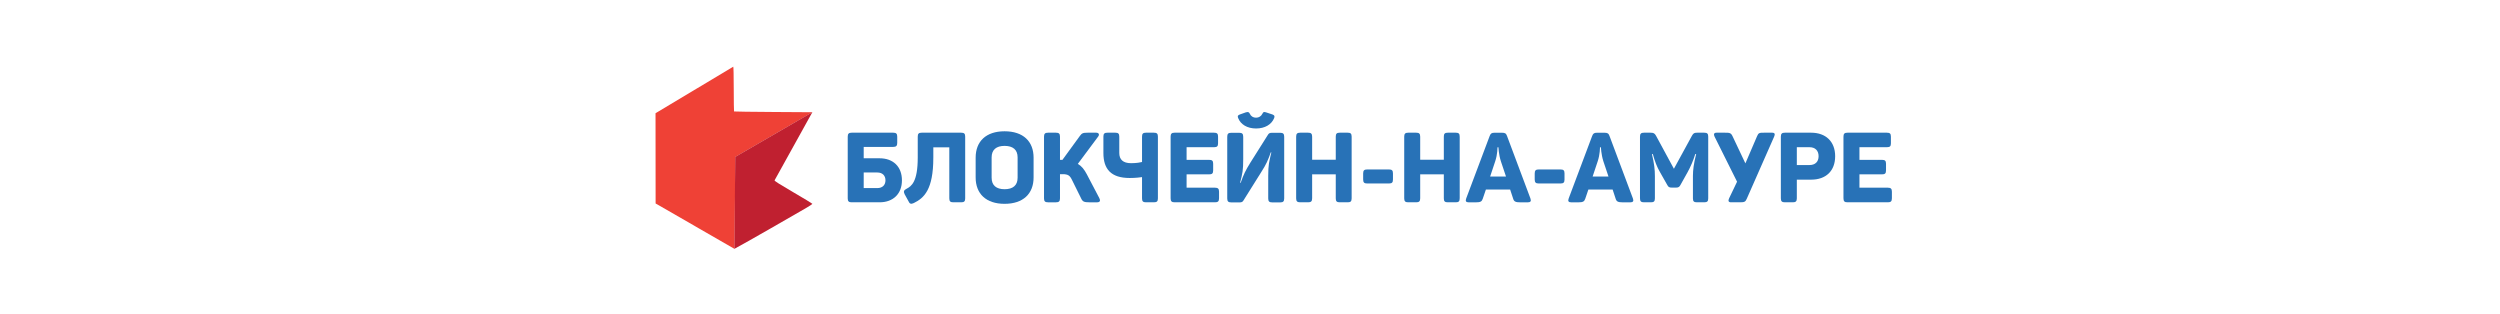
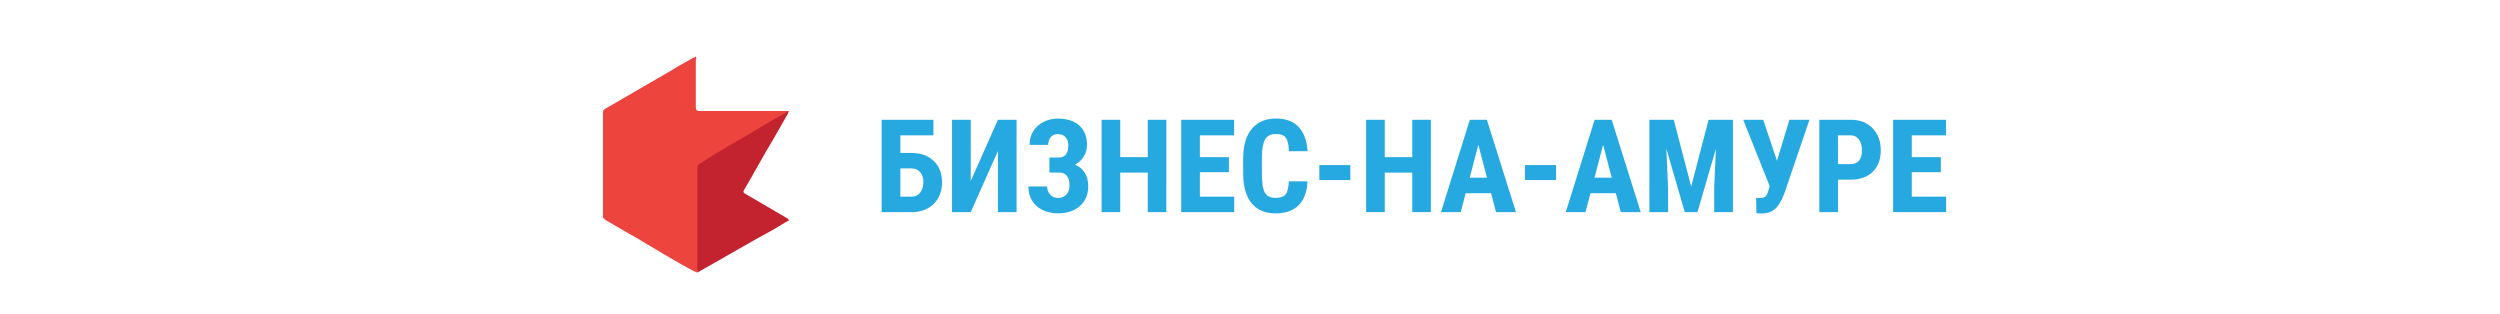
<svg xmlns="http://www.w3.org/2000/svg" version="1.1" id="Слой_1" image-rendering="optimizeQuality" text-rendering="geometricPrecision" shape-rendering="geometricPrecision" x="0px" y="0px" viewBox="0 0 256.7 32.2" style="enable-background:new 0 0 256.7 32.2;" xml:space="preserve">
  <defs id="defs51" />
  <style type="text/css" id="style2">
	.st0{fill:#ED443E;}
	.st1{fill:#C2232F;}
	.st2{fill:#25A9E0;}
</style>
  <style id="style2-3" type="text/css">
	.st0{fill:#ED443E;}
	.st1{fill:#C2232F;}
	.st2{fill:#25A9E0;}
</style>
  <style type="text/css" id="style2-6">
	.st0{fill:#ED443E;}
	.st1{fill:#C2232F;}
</style>
-   <g style="stroke-width:19.567" id="g10-3" transform="matrix(0.05110634,0,0,0.05110634,884.5603,-386.9263)">
-     <path style="fill:#ef4136;stroke-width:19.567" id="path6-5" d="m -15835,7705 c -156.17,93.5 0,0 -156.17,93.5 l 0.161,181.35 5.75,3.236 c 152.75,87.883 -5.75,-3.236 150.25,86.539 l 2.5,1.344 1.75,-184.76 154.88,-89.709 -78.486,-0.5 c -43.165,-0.275 -78.738,-0.755 -79.049,-1.066 -0.311,-0.311 -0.589,-20.674 -0.619,-45.25 -0.03,-25.945 -0.436,-44.684 -0.961,-44.684 z" />
-     <path style="fill:#bf1e2e;fill-opacity:0.986;stroke-width:19.567" id="path8-6" d="m -15831,7886.2 154.88,-89.714 -75.929,136.92 c 0.221,1.53 9.81,7.602 37.999,24.063 20.738,12.11 37.838,22.464 38,23.01 0.163,0.546 -6.004,4.629 -13.704,9.075 -112.09,64.713 -141.68,80.9 -142.99,81.405 z" />
+   <g style="image-rendering:optimizeQuality;shape-rendering:geometricPrecision;text-rendering:geometricPrecision" id="g870" transform="matrix(0.2915357,0,0,0.2915357,61.91302,5.802495)">
+     <path class="st0" d="M 33.243,76.1 C 32,75.6 32.364,75.743 32,75.6 25,71.9 18.5,67.8 11.5,63.7 7.8,61.7 4.5,59.6 0.9,57.6 0.4,57.2 0,56.8 0,56.4 V 19.6 C 0,18.8 0.4,18.8 0.8,18.4 8.6,13.9 16.4,9.4 24.1,4.9 26.6,3.3 29,2 31.9,0.4 32.3,0.4 32.7,0 32.7,0 c 0.4,0.4 0,0.8 0,1.2 V 18 c 0,0.8 0.4,1.2 1.2,1.2 h 30.3 1.2 c -0.257,0.9 -0.2,0.4 -0.8,0.8 -3.7,2.1 -6.5,3.7 -9.8,5.7 -7,4.1 -13.9,7.8 -20.5,11.9 -0.037,0.884 -0.578,1.243 -0.8,1.2 v 36 c -0.257,1.3 -0.258,0.13 -0.257,1.3 z" id="path4-7" style="fill:#ed443e" />
+     <path class="st1" d="m 33.243,76.1 v -1.2 -36 c 0,-0.538 0.118,-0.575 0.8,-1.2 7.7,-5 13.2,-7.8 20.3,-12.1 3.3,-2 3.324,-2.035 11.057,-6.4 v 0 c -0.257,0.9 -0.157,0.5 -0.257,0.9 -1.6,2.9 -3.3,5.7 -4.9,8.6 -3.7,6.1 -7,12.3 -10.6,18.4 -0.4,0.8 0,0.8 0.4,1.2 4.9,2.9 9.8,5.7 14.7,8.6 0.4,0 0.4,0.4 0.8,0.8 -1.6,0.8 -3.3,2 -4.9,2.9 -9,4.9 -18,10.2 -27.4,15.5 z" id="path6-5" style="fill:#c2232f" />
  </g>
-   <g style="fill:#1163af;fill-opacity:0.901;stroke-width:8.742" id="g46" transform="matrix(0.1143846,0,0,0.1143846,1747.661,-878.4831)" aria-label="БЛОКЧЕЙН-НА-АМУРЕ">
-     <path id="path12" d="m -14477,7799.2 h -37.224 c -2.64,0 -3.608,0.88 -3.608,3.608 v 55.44 c 0,2.64 1.056,3.432 3.52,3.432 h 25.08 c 12.144,0 20.064,-7.568 20.064,-19.712 0,-12.32 -7.92,-19.8 -20.064,-19.8 h -14.256 v -10.208 h 26.488 c 2.64,0 3.608,-0.968 3.608,-3.608 v -5.544 c 0,-2.728 -0.968,-3.608 -3.608,-3.608 z m -6.952,42.768 c 0,4.136 -2.64,6.952 -7.304,6.952 h -12.232 v -13.992 h 12.232 c 4.664,0 7.304,2.816 7.304,7.04 z" style="stroke-width:8.742" />
-     <path id="path14" d="m -14416,7799.2 h -35.376 c -2.728,0 -3.608,0.88 -3.608,3.608 v 18.832 c 0,21.648 -5.632,25.608 -10.032,27.896 -2.464,1.232 -2.904,2.464 -1.76,4.84 l 3.432,6.248 c 1.056,2.464 2.288,2.904 4.752,1.76 9.24,-4.488 17.6,-11.968 17.6,-40.832 v -9.24 h 14.344 v 45.76 c 0,2.728 0.88,3.608 3.608,3.608 h 7.04 c 2.728,0 3.608,-0.88 3.608,-3.608 v -55.264 c 0,-2.728 -0.88,-3.608 -3.608,-3.608 z" style="stroke-width:8.742" />
-     <path id="path16" d="m -14403,7821.6 v 17.776 c 0,14.608 9.328,23.672 25.96,23.672 16.72,0 26.048,-9.064 26.048,-23.672 V 7821.6 c 0,-14.608 -9.328,-23.672 -26.048,-23.672 -16.632,0 -25.96,9.064 -25.96,23.672 z m 37.664,-0.264 v 18.304 c 0,6.864 -4.224,10.296 -11.704,10.296 -7.392,0 -11.616,-3.432 -11.616,-10.296 v -18.304 c 0,-6.864 4.224,-10.296 11.616,-10.296 7.48,0 11.704,3.432 11.704,10.296 z" style="stroke-width:8.742" />
-     <path id="path18" d="m -14292,7857.9 -11.264,-21.472 c -2.288,-4.312 -4.664,-7.304 -8.008,-9.24 l 18.216,-24.464 c 1.408,-1.848 0.704,-3.52 -1.76,-3.52 h -7.656 c -4.224,0 -5.192,0.44 -7.04,2.992 l -15.576,21.384 h -2.2 v -20.768 c 0,-2.728 -0.968,-3.608 -3.608,-3.608 h -7.128 c -2.64,0 -3.608,0.88 -3.608,3.608 v 55.264 c 0,2.728 0.968,3.608 3.608,3.608 h 7.128 c 2.64,0 3.608,-0.88 3.608,-3.608 v -21.648 h 2.288 c 5.016,0 6.6,1.232 8.536,5.28 l 8.272,16.72 c 1.32,2.728 2.728,3.256 7.216,3.256 h 7.04 c 2.728,0 3.08,-1.672 1.936,-3.784 z" style="stroke-width:8.742" />
-     <path id="path20" d="m -14243,7799.2 h -7.128 c -2.64,0 -3.52,0.88 -3.52,3.608 v 22.704 c -1.408,0.352 -4.752,1.056 -9.856,1.056 -7.128,0 -10.56,-3.256 -10.56,-9.152 v -14.608 c 0,-2.728 -0.88,-3.608 -3.608,-3.608 h -7.04 c -2.728,0 -3.608,0.88 -3.608,3.608 v 14.608 c 0,14.432 6.776,22.44 23.584,22.44 5.544,0 9.328,-0.528 11.088,-0.792 v 19.008 c 0,2.728 0.88,3.608 3.52,3.608 h 7.128 c 2.728,0 3.608,-0.88 3.608,-3.608 v -55.264 c 0,-2.728 -0.88,-3.608 -3.608,-3.608 z" style="stroke-width:8.742" />
-     <path id="path22" d="m -14189,7799.2 h -35.376 c -2.64,0 -3.608,0.88 -3.608,3.608 v 55.264 c 0,2.728 0.968,3.608 3.608,3.608 h 36.256 c 2.64,0 3.608,-0.88 3.608,-3.608 v -5.896 c 0,-2.64 -0.968,-3.608 -3.608,-3.608 h -25.52 V 7836.6 h 20.24 c 2.728,0 3.608,-0.88 3.608,-3.608 v -5.896 c 0,-2.64 -0.88,-3.52 -3.608,-3.52 h -20.24 v -11.352 h 24.64 c 2.728,0 3.608,-0.88 3.608,-3.52 v -5.896 c 0,-2.728 -0.88,-3.608 -3.608,-3.608 z" style="stroke-width:8.742" />
-     <path id="path24" d="m -14135,7786 c 0.616,-1.76 0.176,-2.464 -1.584,-3.168 l -5.896,-1.936 c -1.672,-0.528 -2.376,-0.352 -3.08,1.232 -1.144,2.288 -3.168,3.608 -5.72,3.608 -2.64,0 -4.664,-1.32 -5.632,-3.608 -0.792,-1.584 -1.584,-1.76 -3.696,-1.144 l -5.192,1.848 c -1.848,0.704 -2.288,1.408 -1.584,3.168 2.288,5.896 8.272,9.416 16.104,9.416 7.92,0 13.904,-3.52 16.28,-9.416 z m 5.368,13.288 h -7.48 c -1.848,0 -2.728,0.528 -3.432,1.672 l -15.928,25.256 c -4.4,7.128 -5.896,10.296 -8.624,17.952 h -0.528 c 2.2,-8.536 2.816,-11.264 2.816,-21.296 v -19.976 c 0,-2.728 -0.968,-3.608 -3.608,-3.608 h -7.128 c -2.64,0 -3.608,0.88 -3.608,3.608 v 55.264 c 0,2.728 0.968,3.608 3.608,3.608 h 7.48 c 1.76,0 2.728,-0.44 3.432,-1.672 l 16.104,-25.696 c 4.488,-7.128 5.72,-9.856 8.448,-17.512 h 0.528 c -2.024,8.624 -2.816,11.088 -2.816,21.296 v 19.976 c 0,2.728 0.968,3.608 3.608,3.608 h 7.128 c 2.64,0 3.608,-0.88 3.608,-3.608 v -55.264 c 0,-2.728 -0.968,-3.608 -3.608,-3.608 z" style="stroke-width:8.742" />
-     <path id="path26" d="m -14069,7799.2 h -7.128 c -2.728,0 -3.608,0.88 -3.608,3.608 v 20.68 h -21.208 v -20.68 c 0,-2.728 -0.968,-3.608 -3.608,-3.608 h -7.128 c -2.64,0 -3.608,0.88 -3.608,3.608 v 55.264 c 0,2.728 0.968,3.608 3.608,3.608 h 7.128 c 2.64,0 3.608,-0.88 3.608,-3.608 V 7836.6 h 21.208 v 21.472 c 0,2.728 0.88,3.608 3.608,3.608 h 7.128 c 2.64,0 3.52,-0.88 3.52,-3.608 v -55.264 c 0,-2.728 -0.88,-3.608 -3.52,-3.608 z" style="stroke-width:8.742" />
-     <path id="path28" d="m -14032,7832.2 h -19.536 c -2.64,0 -3.608,0.88 -3.608,3.608 v 5.368 c 0,2.728 0.968,3.608 3.608,3.608 h 19.536 c 2.728,0 3.608,-0.88 3.608,-3.608 v -5.368 c 0,-2.728 -0.88,-3.608 -3.608,-3.608 z" style="stroke-width:8.742" />
-     <path id="path30" d="m -13972,7799.2 h -7.128 c -2.728,0 -3.608,0.88 -3.608,3.608 v 20.68 h -21.208 v -20.68 c 0,-2.728 -0.968,-3.608 -3.608,-3.608 h -7.128 c -2.64,0 -3.608,0.88 -3.608,3.608 v 55.264 c 0,2.728 0.968,3.608 3.608,3.608 h 7.128 c 2.64,0 3.608,-0.88 3.608,-3.608 V 7836.6 h 21.208 v 21.472 c 0,2.728 0.88,3.608 3.608,3.608 h 7.128 c 2.64,0 3.52,-0.88 3.52,-3.608 v -55.264 c 0,-2.728 -0.88,-3.608 -3.52,-3.608 z" style="stroke-width:8.742" />
-     <path id="path32" d="m -13905,7858.2 -21.032,-56.144 c -0.792,-2.288 -1.936,-2.816 -4.4,-2.816 h -6.776 c -2.464,0 -3.52,0.528 -4.4,2.992 l -21.032,55.968 c -0.88,2.376 -0.264,3.52 2.376,3.52 h 6.072 c 4.4,0 5.544,-0.704 6.424,-3.256 l 2.816,-8.272 h 21.736 l 2.728,8.272 c 0.792,2.552 2.112,3.256 6.512,3.256 h 6.6 c 2.552,0 3.256,-1.144 2.376,-3.52 z m -26.488,-33.264 4.576,13.64 h -14.256 l 4.576,-13.728 c 2.112,-6.248 2.024,-12.496 2.024,-12.496 h 0.88 c 0,0 0.176,6.248 2.2,12.584 z" style="stroke-width:8.742" />
-     <path id="path34" d="m -13878,7832.2 h -19.536 c -2.64,0 -3.608,0.88 -3.608,3.608 v 5.368 c 0,2.728 0.968,3.608 3.608,3.608 h 19.536 c 2.728,0 3.608,-0.88 3.608,-3.608 v -5.368 c 0,-2.728 -0.88,-3.608 -3.608,-3.608 z" style="stroke-width:8.742" />
-     <path id="path36" d="m -13813,7858.2 -21.032,-56.144 c -0.792,-2.288 -1.936,-2.816 -4.4,-2.816 h -6.776 c -2.464,0 -3.52,0.528 -4.4,2.992 l -21.032,55.968 c -0.88,2.376 -0.264,3.52 2.376,3.52 h 6.072 c 4.4,0 5.544,-0.704 6.424,-3.256 l 2.816,-8.272 h 21.736 l 2.728,8.272 c 0.792,2.552 2.112,3.256 6.512,3.256 h 6.6 c 2.552,0 3.256,-1.144 2.376,-3.52 z m -26.488,-33.264 4.576,13.64 h -14.256 l 4.576,-13.728 c 2.112,-6.248 2.024,-12.496 2.024,-12.496 h 0.88 c 0,0 0.176,6.248 2.2,12.584 z" style="stroke-width:8.742" />
-     <path id="path38" d="m -13749,7799.2 h -6.248 c -2.728,0 -3.432,0.44 -4.752,2.728 l -16.192,29.656 -16.104,-29.744 c -1.232,-2.112 -2.112,-2.64 -5.016,-2.64 h -5.72 c -2.64,0 -3.608,0.88 -3.608,3.52 v 55.44 c 0,2.64 0.968,3.52 3.608,3.52 h 6.248 c 2.64,0 3.52,-0.88 3.52,-3.52 v -19.888 c 0,-5.896 -0.528,-10.912 -2.64,-19.888 h 0.792 c 1.76,6.424 3.696,11.616 6.512,16.368 l 6.336,11.176 c 1.056,2.024 1.848,2.552 4.048,2.552 h 4.048 c 2.2,0 2.992,-0.704 3.96,-2.552 l 6.248,-11.176 c 2.64,-4.752 5.104,-10.384 6.952,-16.368 h 0.792 c -2.2,8.624 -2.904,14.432 -2.904,19.8 v 19.976 c 0,2.64 0.88,3.52 3.52,3.52 h 6.6 c 2.728,0 3.608,-0.88 3.608,-3.52 v -55.44 c 0,-2.64 -0.88,-3.52 -3.608,-3.52 z" style="stroke-width:8.742" />
-     <path id="path40" d="m -13688,7799.2 h -7.304 c -4.048,0 -5.016,0.088 -6.248,3.168 l -10.472,24.376 -11.528,-24.376 c -1.408,-3.08 -2.728,-3.168 -6.864,-3.168 h -7.392 c -2.552,0 -2.904,1.408 -1.848,3.608 l 20.152,40.392 -7.128,14.872 c -0.968,2.112 -0.792,3.608 1.76,3.608 h 8.272 c 3.784,0 4.664,-0.528 5.808,-3.168 l 24.552,-55.704 c 0.968,-2.2 0.792,-3.608 -1.76,-3.608 z" style="stroke-width:8.742" />
-     <path id="path42" d="m -13653,7799.2 h -23.584 c -2.64,0 -3.608,0.88 -3.608,3.608 v 55.264 c 0,2.728 0.968,3.608 3.608,3.608 h 7.128 c 2.64,0 3.608,-0.88 3.608,-3.608 v -16.72 h 12.848 c 13.288,0 21.56,-7.832 21.56,-21.032 0,-13.2 -8.448,-21.12 -21.56,-21.12 z m -1.496,29.04 h -11.352 v -16.016 h 11.352 c 5.192,0 8.184,3.08 8.184,8.096 0,5.016 -3.08,7.92 -8.184,7.92 z" style="stroke-width:8.742" />
-     <path id="path44" d="m -13585,7799.2 h -35.376 c -2.64,0 -3.608,0.88 -3.608,3.608 v 55.264 c 0,2.728 0.968,3.608 3.608,3.608 h 36.256 c 2.64,0 3.608,-0.88 3.608,-3.608 v -5.896 c 0,-2.64 -0.968,-3.608 -3.608,-3.608 h -25.52 V 7836.6 h 20.24 c 2.728,0 3.608,-0.88 3.608,-3.608 v -5.896 c 0,-2.64 -0.88,-3.52 -3.608,-3.52 h -20.24 v -11.352 h 24.64 c 2.728,0 3.608,-0.88 3.608,-3.52 v -5.896 c 0,-2.728 -0.88,-3.608 -3.608,-3.608 z" style="stroke-width:8.742" />
+   <g aria-label="БИЗНЕС-НА-АМУРЕ" transform="translate(100.2076,-38.43543)" style="font-style:normal;font-variant:normal;font-weight:bold;font-stretch:normal;font-size:13.333px;line-height:1.25;font-family:'Roboto Condensed';-inkscape-font-specification:'Roboto Condensed, Bold';letter-spacing:0px;word-spacing:0px;fill:#25a9e0;fill-opacity:1;stroke:none;image-rendering:optimizeQuality;shape-rendering:geometricPrecision;text-rendering:geometricPrecision" id="flowRoot872">
+     <path d="m -4.361,52.331 h -3.398 v 1.81 h 1.133 q 1.439,0 2.292,0.82 0.853,0.814 0.853,2.181 0,1.361 -0.833,2.207 -0.833,0.84 -2.207,0.866 h -3.158 v -9.479 h 5.319 z m -3.398,3.398 v 2.897 h 1.159 q 0.56,0 0.879,-0.417 0.326,-0.423 0.326,-1.081 0,-0.618 -0.319,-1.003 -0.312,-0.391 -0.872,-0.397 z" id="path832" />
+     <path d="m 2.26,50.736 h 1.914 v 9.479 H 2.26 v -6.276 l -2.793,6.276 H -2.454 v -9.479 h 1.921 v 6.283 z" id="path834" />
+     <path d="m 9.486,53.347 q 0,-0.521 -0.293,-0.833 -0.286,-0.312 -0.781,-0.312 -0.436,0 -0.716,0.306 -0.273,0.299 -0.273,0.801 H 5.508 q 0,-0.788 0.378,-1.4 0.384,-0.618 1.055,-0.957 0.671,-0.339 1.471,-0.339 1.413,0 2.201,0.71 0.794,0.703 0.794,1.986 0,0.651 -0.332,1.191 -0.326,0.534 -0.898,0.846 0.651,0.273 1.003,0.833 0.352,0.553 0.352,1.38 0,1.283 -0.853,2.031 -0.853,0.749 -2.266,0.749 -0.859,0 -1.556,-0.332 Q 6.166,59.675 5.775,59.057 5.391,58.438 5.391,57.585 h 1.921 q 0,0.488 0.306,0.833 0.306,0.345 0.794,0.345 0.547,0 0.872,-0.345 0.326,-0.345 0.326,-0.892 0,-0.736 -0.28,-1.055 -0.28,-0.319 -0.814,-0.319 H 7.546 v -1.543 h 0.977 q 0.964,-0.006 0.964,-1.263 z" id="path836" />
+     <path d="M 19.551,60.215 H 17.644 v -4.056 h -2.826 v 4.056 h -1.914 v -9.479 h 1.914 v 3.835 h 2.826 v -3.835 h 1.908 z" id="path838" />
+     <path d="m 25.977,56.114 h -2.982 v 2.513 h 3.529 v 1.589 h -5.443 v -9.479 h 5.43 v 1.595 h -3.516 v 2.24 h 2.982 z" id="path840" />
+     <path d="m 34.044,57.058 q -0.072,1.621 -0.911,2.454 -0.84,0.833 -2.37,0.833 -1.608,0 -2.467,-1.055 -0.853,-1.061 -0.853,-3.021 V 54.675 q 0,-1.953 0.885,-3.008 0.885,-1.061 2.461,-1.061 1.549,0 2.35,0.866 0.807,0.866 0.918,2.487 h -1.921 q -0.026,-1.003 -0.312,-1.38 -0.28,-0.384 -1.035,-0.384 -0.768,0 -1.087,0.54 -0.319,0.534 -0.339,1.764 v 1.79 q 0,1.413 0.312,1.94 0.319,0.527 1.087,0.527 0.755,0 1.042,-0.365 0.286,-0.371 0.326,-1.335 z" id="path842" />
+     <path d="M 38.445,56.921 H 35.261 V 55.385 H 38.445 Z" id="path844" />
+     <path d="m 46.713,60.215 h -1.908 v -4.056 h -2.826 v 4.056 h -1.914 v -9.479 h 1.914 v 3.835 h 2.826 v -3.835 h 1.908 z" id="path846" />
+     <path d="m 52.898,58.275 h -2.611 l -0.508,1.94 h -2.025 l 2.962,-9.479 h 1.751 l 2.982,9.479 h -2.044 z m -2.194,-1.595 h 1.771 l -0.885,-3.379 z" id="path848" />
+     <path d="m 59.564,56.921 h -3.184 v -1.536 h 3.184 z" id="path850" />
+     <path d="m 65.71,58.275 h -2.611 l -0.508,1.94 h -2.025 l 2.962,-9.479 h 1.751 l 2.982,9.479 h -2.044 z m -2.194,-1.595 h 1.771 l -0.885,-3.379 z" id="path852" />
+     <path d="m 71.654,50.736 1.79,6.855 1.784,-6.855 h 2.5 v 9.479 H 75.808 V 57.65 l 0.176,-3.952 -1.895,6.517 h -1.302 l -1.895,-6.517 0.176,3.952 v 2.565 h -1.914 v -9.479 z" id="path854" />
+     <path d="m 82.253,54.949 1.276,-4.212 h 2.057 l -2.598,7.617 q -0.443,1.133 -0.957,1.556 -0.508,0.423 -1.224,0.443 h -0.208 l -0.456,-0.026 -0.033,-1.589 q 0.065,0.026 0.423,0.026 0.365,0 0.547,-0.163 0.189,-0.163 0.326,-0.729 l 0.091,-0.345 -2.708,-6.79 h 2.051 z" id="path856" />
+     <path d="m 88.516,56.882 v 3.333 h -1.914 v -9.479 h 3.229 q 1.406,0 2.24,0.872 0.84,0.872 0.84,2.266 0,1.393 -0.827,2.201 -0.827,0.807 -2.292,0.807 z m 0,-1.595 h 1.315 q 0.547,0 0.846,-0.358 0.299,-0.358 0.299,-1.042 0,-0.71 -0.306,-1.126 -0.306,-0.423 -0.82,-0.43 h -1.335 z" id="path858" />
+     <path d="m 99.076,56.114 h -2.982 v 2.513 h 3.529 v 1.589 h -5.443 v -9.479 h 5.43 v 1.595 h -3.516 v 2.24 h 2.982 z" id="path860" />
  </g>
</svg>
